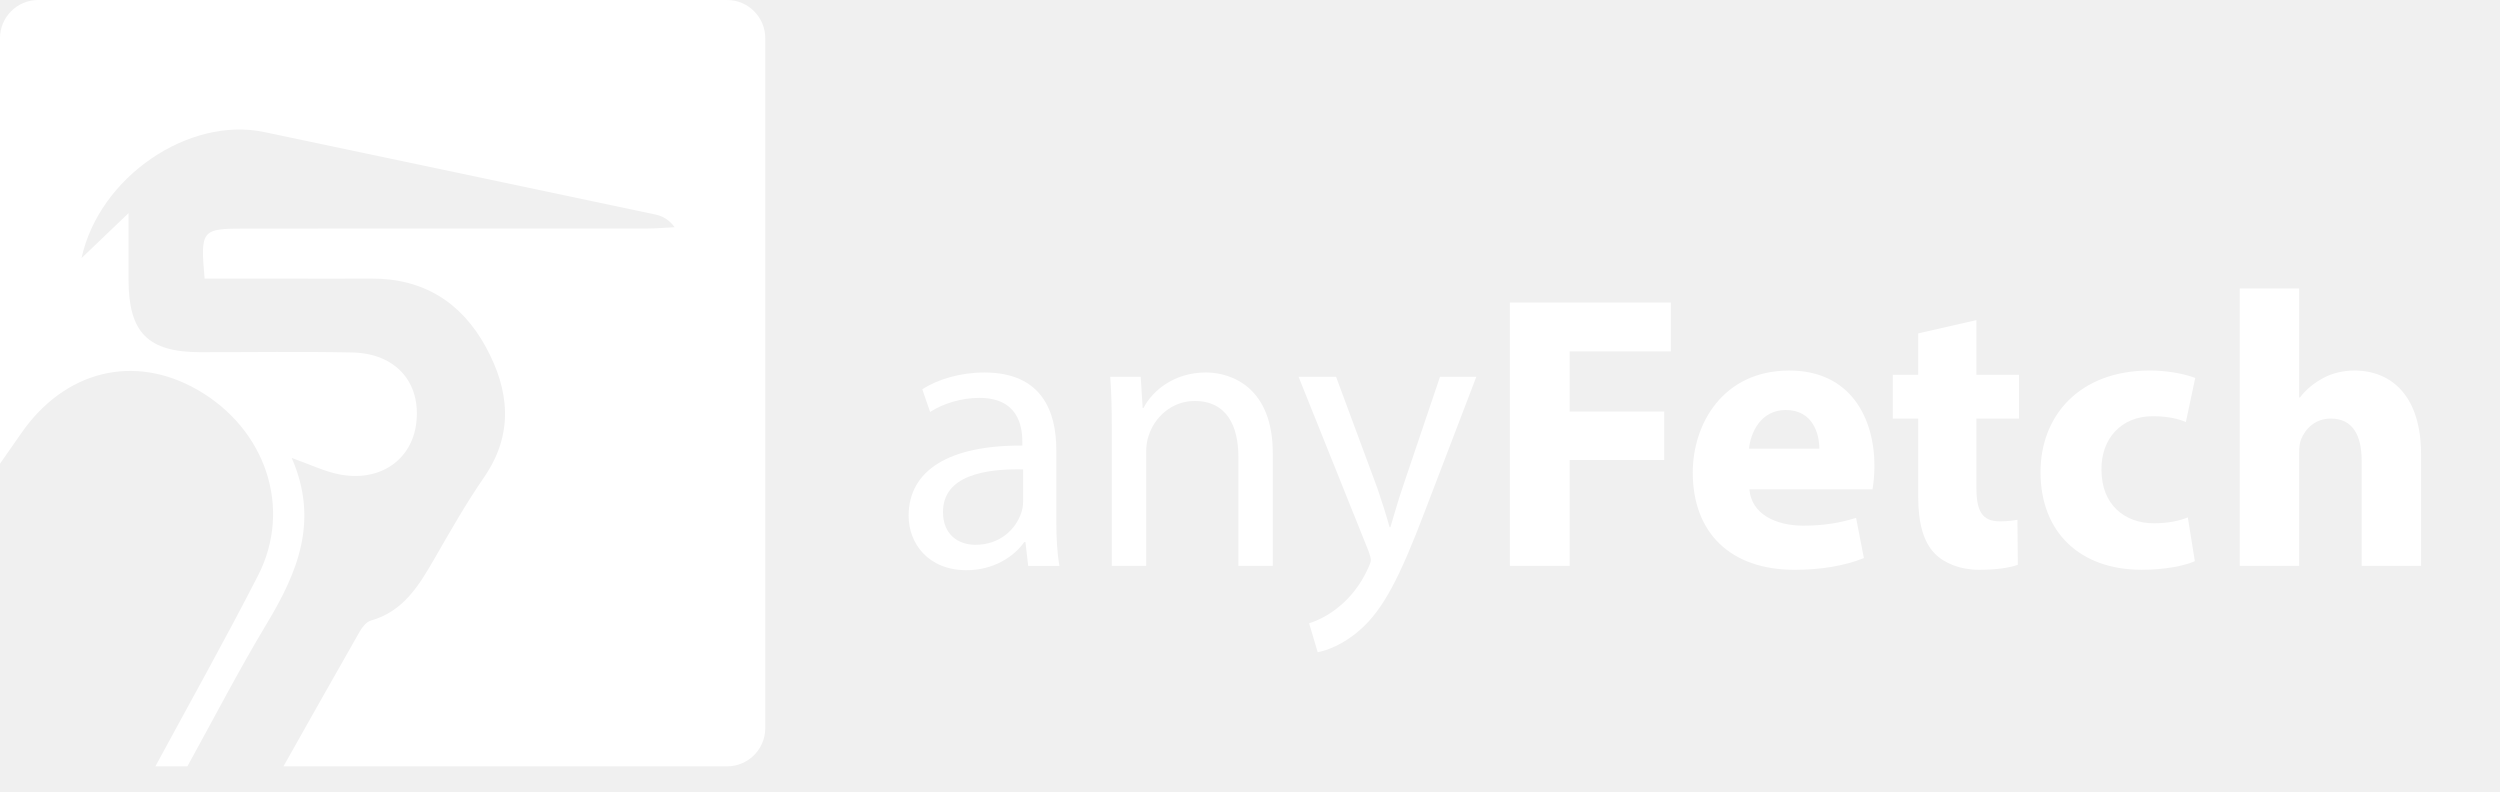
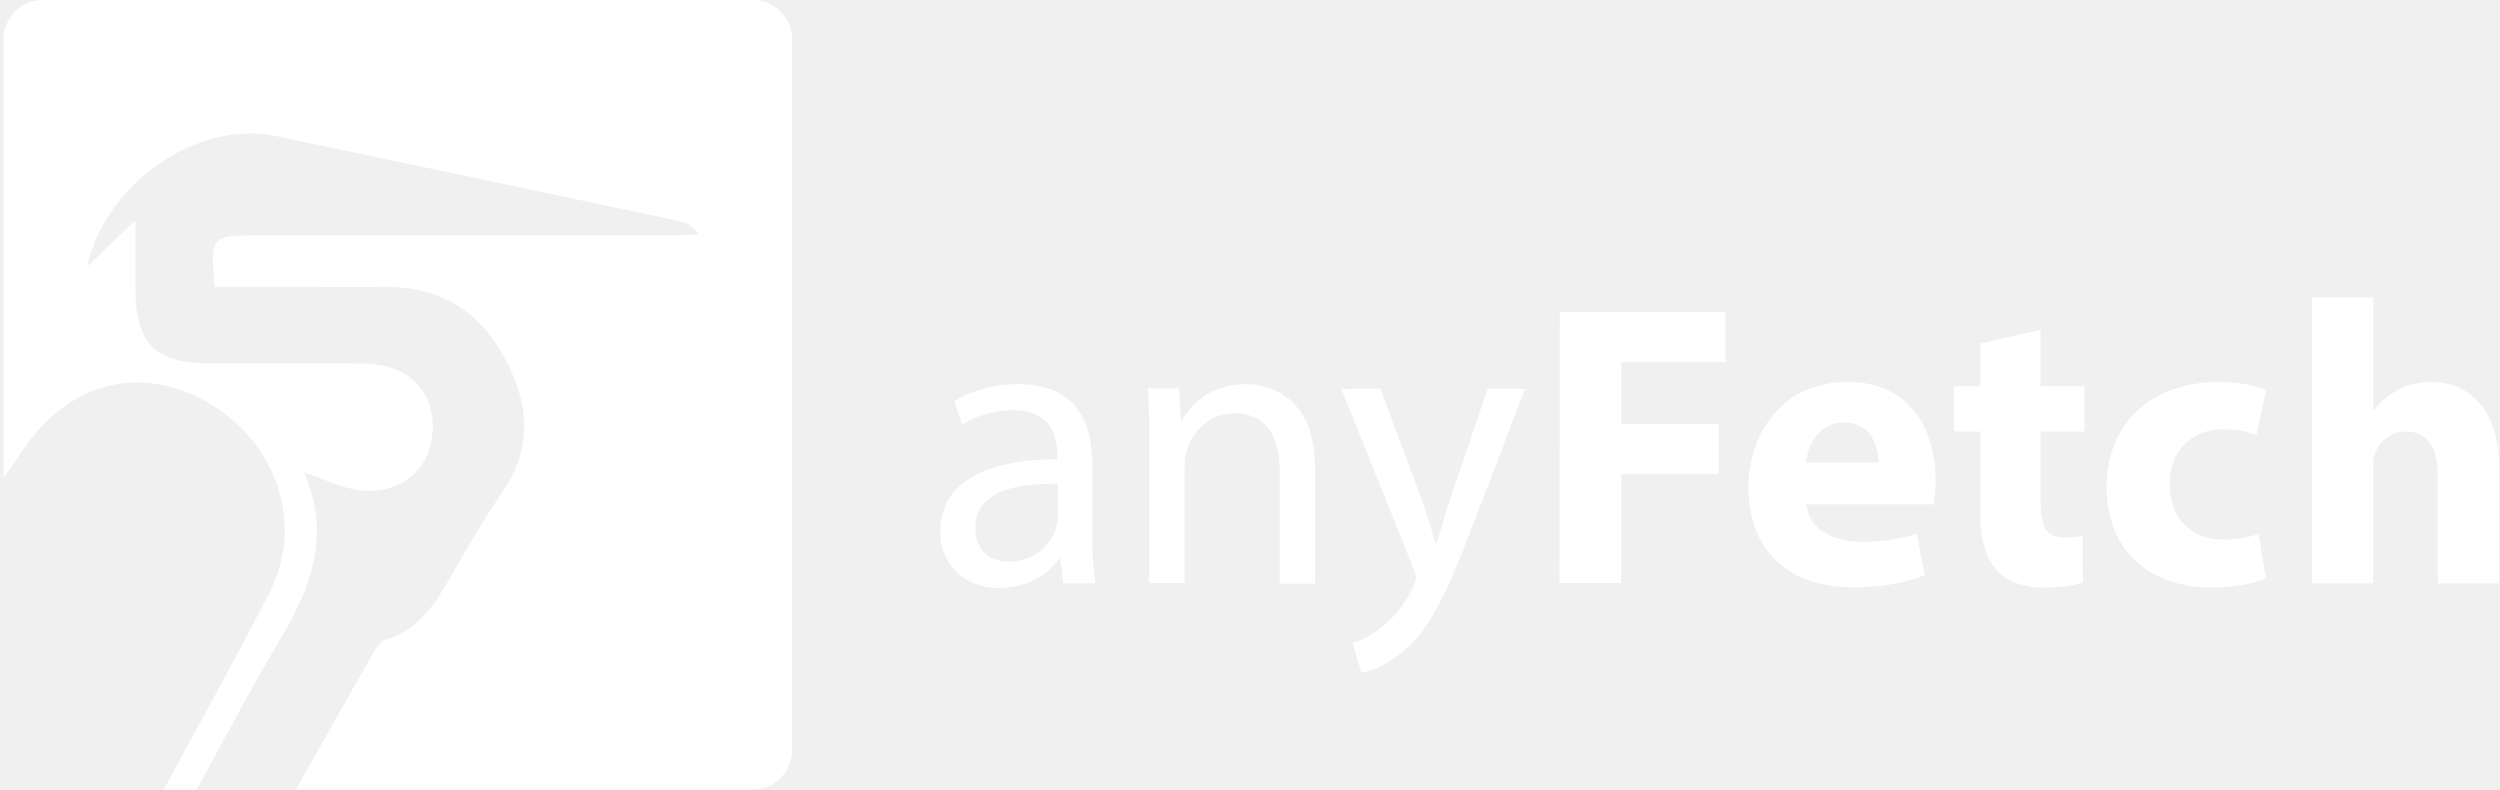
- <svg xmlns="http://www.w3.org/2000/svg" height="263.44" viewBox="0 0 831.81 263.443" enable-background="new 0 0 831.81 263.443">
-   <g fill="#fff">
-     <path d="m241.92 0h-229.23c-3.59 0-6.826 1.496-9.135 3.892-2.201 2.283-3.561 5.382-3.561 8.804v141.6c2.314-3.313 4.651-6.61 6.938-9.942 14.454-21.06 37.677-26.82 58.885-14.59 22.635 13.05 31.502 39.36 20.04 61.727-10.956 21.378-22.725 42.34-34.15 63.48h10.65c8.756-15.861 17.09-31.979 26.417-47.49 10.235-17.01 17.457-34.18 8.283-55.11 6.167 2.195 10.671 4.377 15.424 5.381 13.6 2.873 24.549-4.496 26.03-17.04 1.592-13.521-6.851-23.14-21.317-23.436-16.844-.342-33.701-.074-50.552-.095-17.459-.021-23.86-6.506-23.875-24.14-.005-6.717-.001-13.432-.001-22.12-5.845 5.588-10.34 9.885-15.64 14.951 5.934-27.17 35.815-47.2 60.778-41.937 43.33 9.133 86.67 18.228 129.99 27.4 2.345.495 4.57 1.546 6.584 4.266-3.047.149-6.092.429-9.139.431-44.642.028-89.28.018-133.92.021-14.369.001-14.767.46-13.342 16.647 9.458 0 19.09 0 28.723 0 8.869 0 17.739.052 26.607-.01 17.349-.118 30.09 7.827 38.24 22.761 7.858 14.401 9.388 28.909-.641 43.43-6.03 8.734-11.275 18.03-16.589 27.24-5.095 8.829-10.282 17.325-21.02 20.357-1.455.411-2.834 2.12-3.66 3.565-8.542 14.939-16.967 29.947-25.423 44.937h147.61c3.421 0 6.521-1.36 8.804-3.561 2.396-2.31 3.893-5.545 3.893-9.136v-229.58c0-7.01-5.684-12.696-12.696-12.696" />
+ <svg xmlns="http://www.w3.org/2000/svg" version="1.1" id="Calque_1" x="0px" y="0px" viewBox="63 0 807 255" enable-background="new 63 0 807 255" xml:space="preserve">
+   <g>
+     <path fill="#FFFFFF" d="M306,0H76.8c-3.6,0-6.8,1.5-9.1,3.9c-2.2,2.3-3.6,5.4-3.6,8.8v141.6c2.3-3.3,4.7-6.6,6.9-9.9   c14.5-21.1,37.7-26.8,58.9-14.6c22.6,13,31.5,39.4,20,61.7c-11,21.4-22.7,42.3-34.1,63.5h10.6c8.8-15.9,17.1-32,26.4-47.5   c10.2-17,17.5-34.2,8.3-55.1c6.2,2.2,10.7,4.4,15.4,5.4c13.6,2.9,24.5-4.5,26-17c1.6-13.5-6.9-23.1-21.3-23.4   c-16.8-0.3-33.7-0.1-50.6-0.1c-17.5,0-23.9-6.5-23.9-24.1c0-6.7,0-13.4,0-22.1c-5.8,5.6-10.3,9.9-15.6,15   C97.2,58.7,127,38.7,152,43.9c43.3,9.1,86.7,18.2,130,27.4c2.3,0.5,4.6,1.5,6.6,4.3c-3,0.1-6.1,0.4-9.1,0.4c-44.6,0-89.3,0-133.9,0   c-14.4,0-14.8,0.5-13.3,16.6c9.5,0,19.1,0,28.7,0c8.9,0,17.7,0.1,26.6,0c17.3-0.1,30.1,7.8,38.2,22.8c7.9,14.4,9.4,28.9-0.6,43.4   c-6,8.7-11.3,18-16.6,27.2c-5.1,8.8-10.3,17.3-21,20.4c-1.5,0.4-2.8,2.1-3.7,3.6c-8.5,14.9-17,29.9-25.4,44.9H306   c3.4,0,6.5-1.4,8.8-3.6c2.4-2.3,3.9-5.5,3.9-9.1V12.7C318.7,5.7,313,0,306,0" />
    <g enable-background="new    ">
-       <path d="m342.1 188.29l-.91-7.931h-.39c-3.51 4.94-10.271 9.36-19.241 9.36-12.741 0-19.241-8.97-19.241-18.07 0-15.211 13.521-23.531 37.832-23.4v-1.301c0-5.2-1.43-14.561-14.301-14.561-5.85 0-11.96 1.82-16.381 4.681l-2.6-7.54c5.2-3.381 12.74-5.591 20.67-5.591 19.241 0 23.921 13.13 23.921 25.741v23.531c0 5.46.26 10.79 1.04 15.08h-10.399m-1.69-32.11c-12.48-.26-26.651 1.95-26.651 14.171 0 7.41 4.94 10.92 10.791 10.92 8.19 0 13.39-5.2 15.21-10.53.39-1.17.65-2.47.65-3.64v-10.921" />
-       <path d="m369.92 142.39c0-6.5-.13-11.831-.52-17.03h10.141l.65 10.4h.26c3.12-5.98 10.4-11.831 20.801-11.831 8.71 0 22.23 5.2 22.23 26.781v37.571h-11.441v-36.27c0-10.141-3.77-18.591-14.561-18.591-7.54 0-13.39 5.33-15.34 11.7-.52 1.431-.78 3.381-.78 5.331v37.831h-11.44v-45.891z" />
-       <path d="m444.54 125.36l13.781 37.18c1.43 4.16 2.989 9.101 4.03 12.871h.261c1.17-3.771 2.47-8.581 4.03-13.13l12.48-36.921h12.09l-17.16 44.852c-8.19 21.58-13.781 32.631-21.581 39.39-5.59 4.94-11.181 6.891-14.04 7.411l-2.859-9.621c2.859-.909 6.63-2.729 10.01-5.59 3.12-2.47 7.02-6.891 9.621-12.74.52-1.17.909-2.08.909-2.73 0-.649-.26-1.56-.779-2.99l-23.271-57.981h12.48z" />
-       <path d="m502.38 100.66h53.56v16.25h-33.671v20.02h31.461v16.12h-31.461v35.23h-19.892v-87.62" />
-       <path d="m582.07 162.81c.65 8.189 8.71 12.09 17.94 12.09 6.761 0 12.221-.91 17.551-2.6l2.601 13.391c-6.501 2.6-14.431 3.899-23.01 3.899-21.581 0-33.932-12.48-33.932-32.371 0-16.12 10.01-33.931 32.11-33.931 20.541 0 28.341 15.99 28.341 31.721 0 3.38-.39 6.37-.649 7.801h-40.952m23.27-13.521c0-4.81-2.08-12.87-11.18-12.87-8.32 0-11.701 7.54-12.221 12.87h23.401" />
-       <path d="m657.6 106.51v18.201h14.171v14.561h-14.171v23.01c0 7.67 1.82 11.181 7.801 11.181 2.47 0 4.42-.26 5.85-.521l.131 14.951c-2.601 1.04-7.281 1.689-12.871 1.689-6.37 0-11.7-2.21-14.82-5.46-3.641-3.771-5.46-9.881-5.46-18.851v-26h-8.45v-14.561h8.45v-13.78l19.369-4.42" />
-       <path d="m730.28 186.72c-3.511 1.561-10.141 2.86-17.682 2.86-20.54 0-33.671-12.48-33.671-32.501 0-18.591 12.741-33.801 36.401-33.801 5.2 0 10.92.909 15.08 2.47l-3.119 14.69c-2.34-1.04-5.851-1.95-11.05-1.95-10.4 0-17.16 7.41-17.03 17.811 0 11.7 7.801 17.811 17.422 17.811 4.68 0 8.32-.779 11.31-1.95l2.341 14.56" />
+       <path fill="#FFFFFF" d="M406.2,188.3l-0.9-7.9h-0.4c-3.5,4.9-10.3,9.4-19.2,9.4c-12.7,0-19.2-9-19.2-18.1    c0-15.2,13.5-23.5,37.8-23.4v-1.3c0-5.2-1.4-14.6-14.3-14.6c-5.8,0-12,1.8-16.4,4.7l-2.6-7.5c5.2-3.4,12.7-5.6,20.7-5.6    c19.2,0,23.9,13.1,23.9,25.7v23.5c0,5.5,0.3,10.8,1,15.1L406.2,188.3 M404.5,156.2c-12.5-0.3-26.7,1.9-26.7,14.2    c0,7.4,4.9,10.9,10.8,10.9c8.2,0,13.4-5.2,15.2-10.5c0.4-1.2,0.6-2.5,0.6-3.6L404.5,156.2" />
+       <path fill="#FFFFFF" d="M434,142.4c0-6.5-0.1-11.8-0.5-17h10.1l0.6,10.4h0.3c3.1-6,10.4-11.8,20.8-11.8c8.7,0,22.2,5.2,22.2,26.8    v37.6h-11.4V152c0-10.1-3.8-18.6-14.6-18.6c-7.5,0-13.4,5.3-15.3,11.7c-0.5,1.4-0.8,3.4-0.8,5.3v37.8H434V142.4L434,142.4z" />
+       <path fill="#FFFFFF" d="M508.6,125.4l13.8,37.2c1.4,4.2,3,9.1,4,12.9h0.3c1.2-3.8,2.5-8.6,4-13.1l12.5-36.9h12.1l-17.2,44.9    c-8.2,21.6-13.8,32.6-21.6,39.4c-5.6,4.9-11.2,6.9-14,7.4l-2.9-9.6c2.9-0.9,6.6-2.7,10-5.6c3.1-2.5,7-6.9,9.6-12.7    c0.5-1.2,0.9-2.1,0.9-2.7c0-0.6-0.3-1.6-0.8-3l-23.3-58L508.6,125.4L508.6,125.4z" />
+       <path fill="#FFFFFF" d="M566.5,100.7H620v16.2h-33.7v20h31.5V153h-31.5v35.2h-19.9L566.5,100.7" />
+       <path fill="#FFFFFF" d="M646.2,162.8c0.7,8.2,8.7,12.1,17.9,12.1c6.8,0,12.2-0.9,17.6-2.6l2.6,13.4c-6.5,2.6-14.4,3.9-23,3.9    c-21.6,0-33.9-12.5-33.9-32.4c0-16.1,10-33.9,32.1-33.9c20.5,0,28.3,16,28.3,31.7c0,3.4-0.4,6.4-0.6,7.8H646.2 M669.4,149.3    c0-4.8-2.1-12.9-11.2-12.9c-8.3,0-11.7,7.5-12.2,12.9H669.4" />
+       <path fill="#FFFFFF" d="M721.7,106.5v18.2h14.2v14.6h-14.2v23c0,7.7,1.8,11.2,7.8,11.2c2.5,0,4.4-0.3,5.8-0.5l0.1,15    c-2.6,1-7.3,1.7-12.9,1.7c-6.4,0-11.7-2.2-14.8-5.5c-3.6-3.8-5.5-9.9-5.5-18.9v-26h-8.4v-14.6h8.4v-13.8L721.7,106.5" />
+       <path fill="#FFFFFF" d="M794.4,186.7c-3.5,1.6-10.1,2.9-17.7,2.9c-20.5,0-33.7-12.5-33.7-32.5c0-18.6,12.7-33.8,36.4-33.8    c5.2,0,10.9,0.9,15.1,2.5l-3.1,14.7c-2.3-1-5.9-1.9-11-1.9c-10.4,0-17.2,7.4-17,17.8c0,11.7,7.8,17.8,17.4,17.8    c4.7,0,8.3-0.8,11.3-1.9L794.4,186.7" />
    </g>
  </g>
  <g enable-background="new    ">
-     <path fill="#fff" d="m745.22 95.98h19.761v36.27h.261c2.08-2.729 4.68-4.81 7.8-6.5 2.86-1.561 6.631-2.47 10.271-2.47 12.61 0 22.23 8.71 22.23 27.82v37.18h-19.762v-34.972c0-8.32-2.859-14.04-10.27-14.04-5.2 0-8.451 3.38-9.881 6.891-.52 1.3-.65 2.989-.65 4.42v37.701h-19.761v-92.3" />
+     <path fill="#FFFFFF" d="M809.3,96h19.8v36.3h0.3c2.1-2.7,4.7-4.8,7.8-6.5c2.9-1.6,6.6-2.5,10.3-2.5c12.6,0,22.2,8.7,22.2,27.8v37.2   h-19.8v-35c0-8.3-2.9-14-10.3-14c-5.2,0-8.5,3.4-9.9,6.9c-0.5,1.3-0.6,3-0.6,4.4v37.7h-19.8L809.3,96" />
  </g>
</svg>
